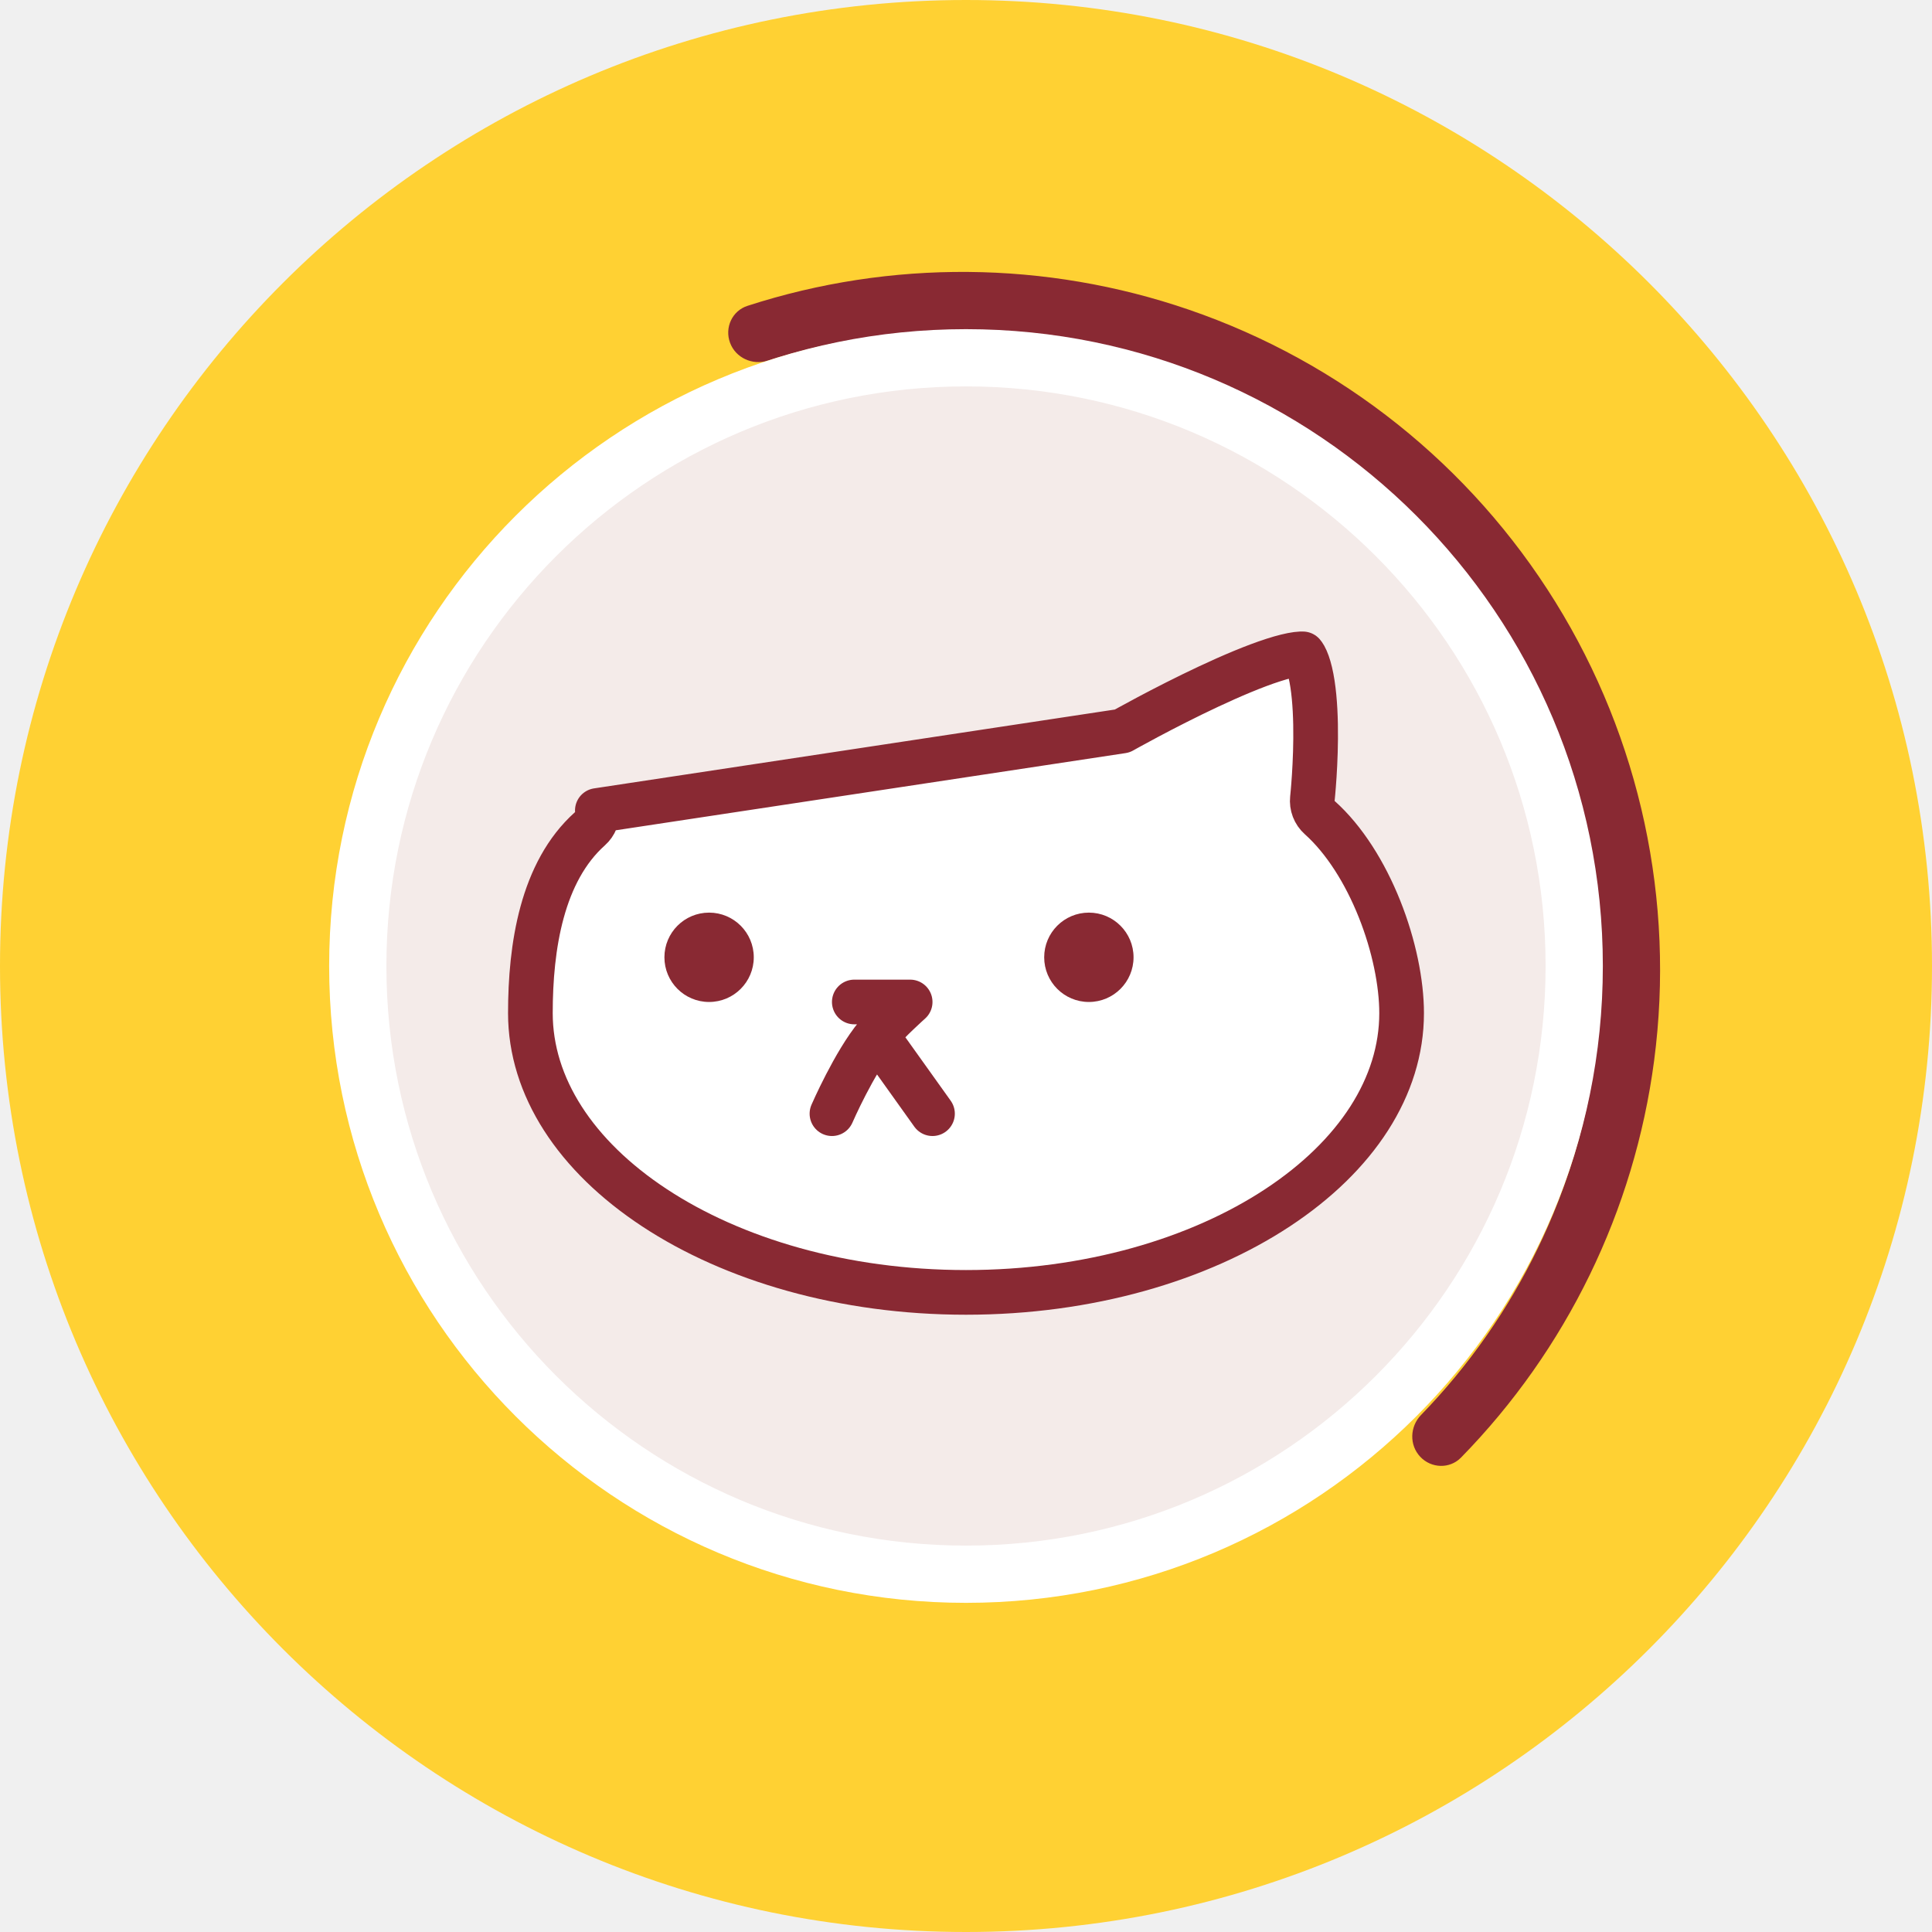
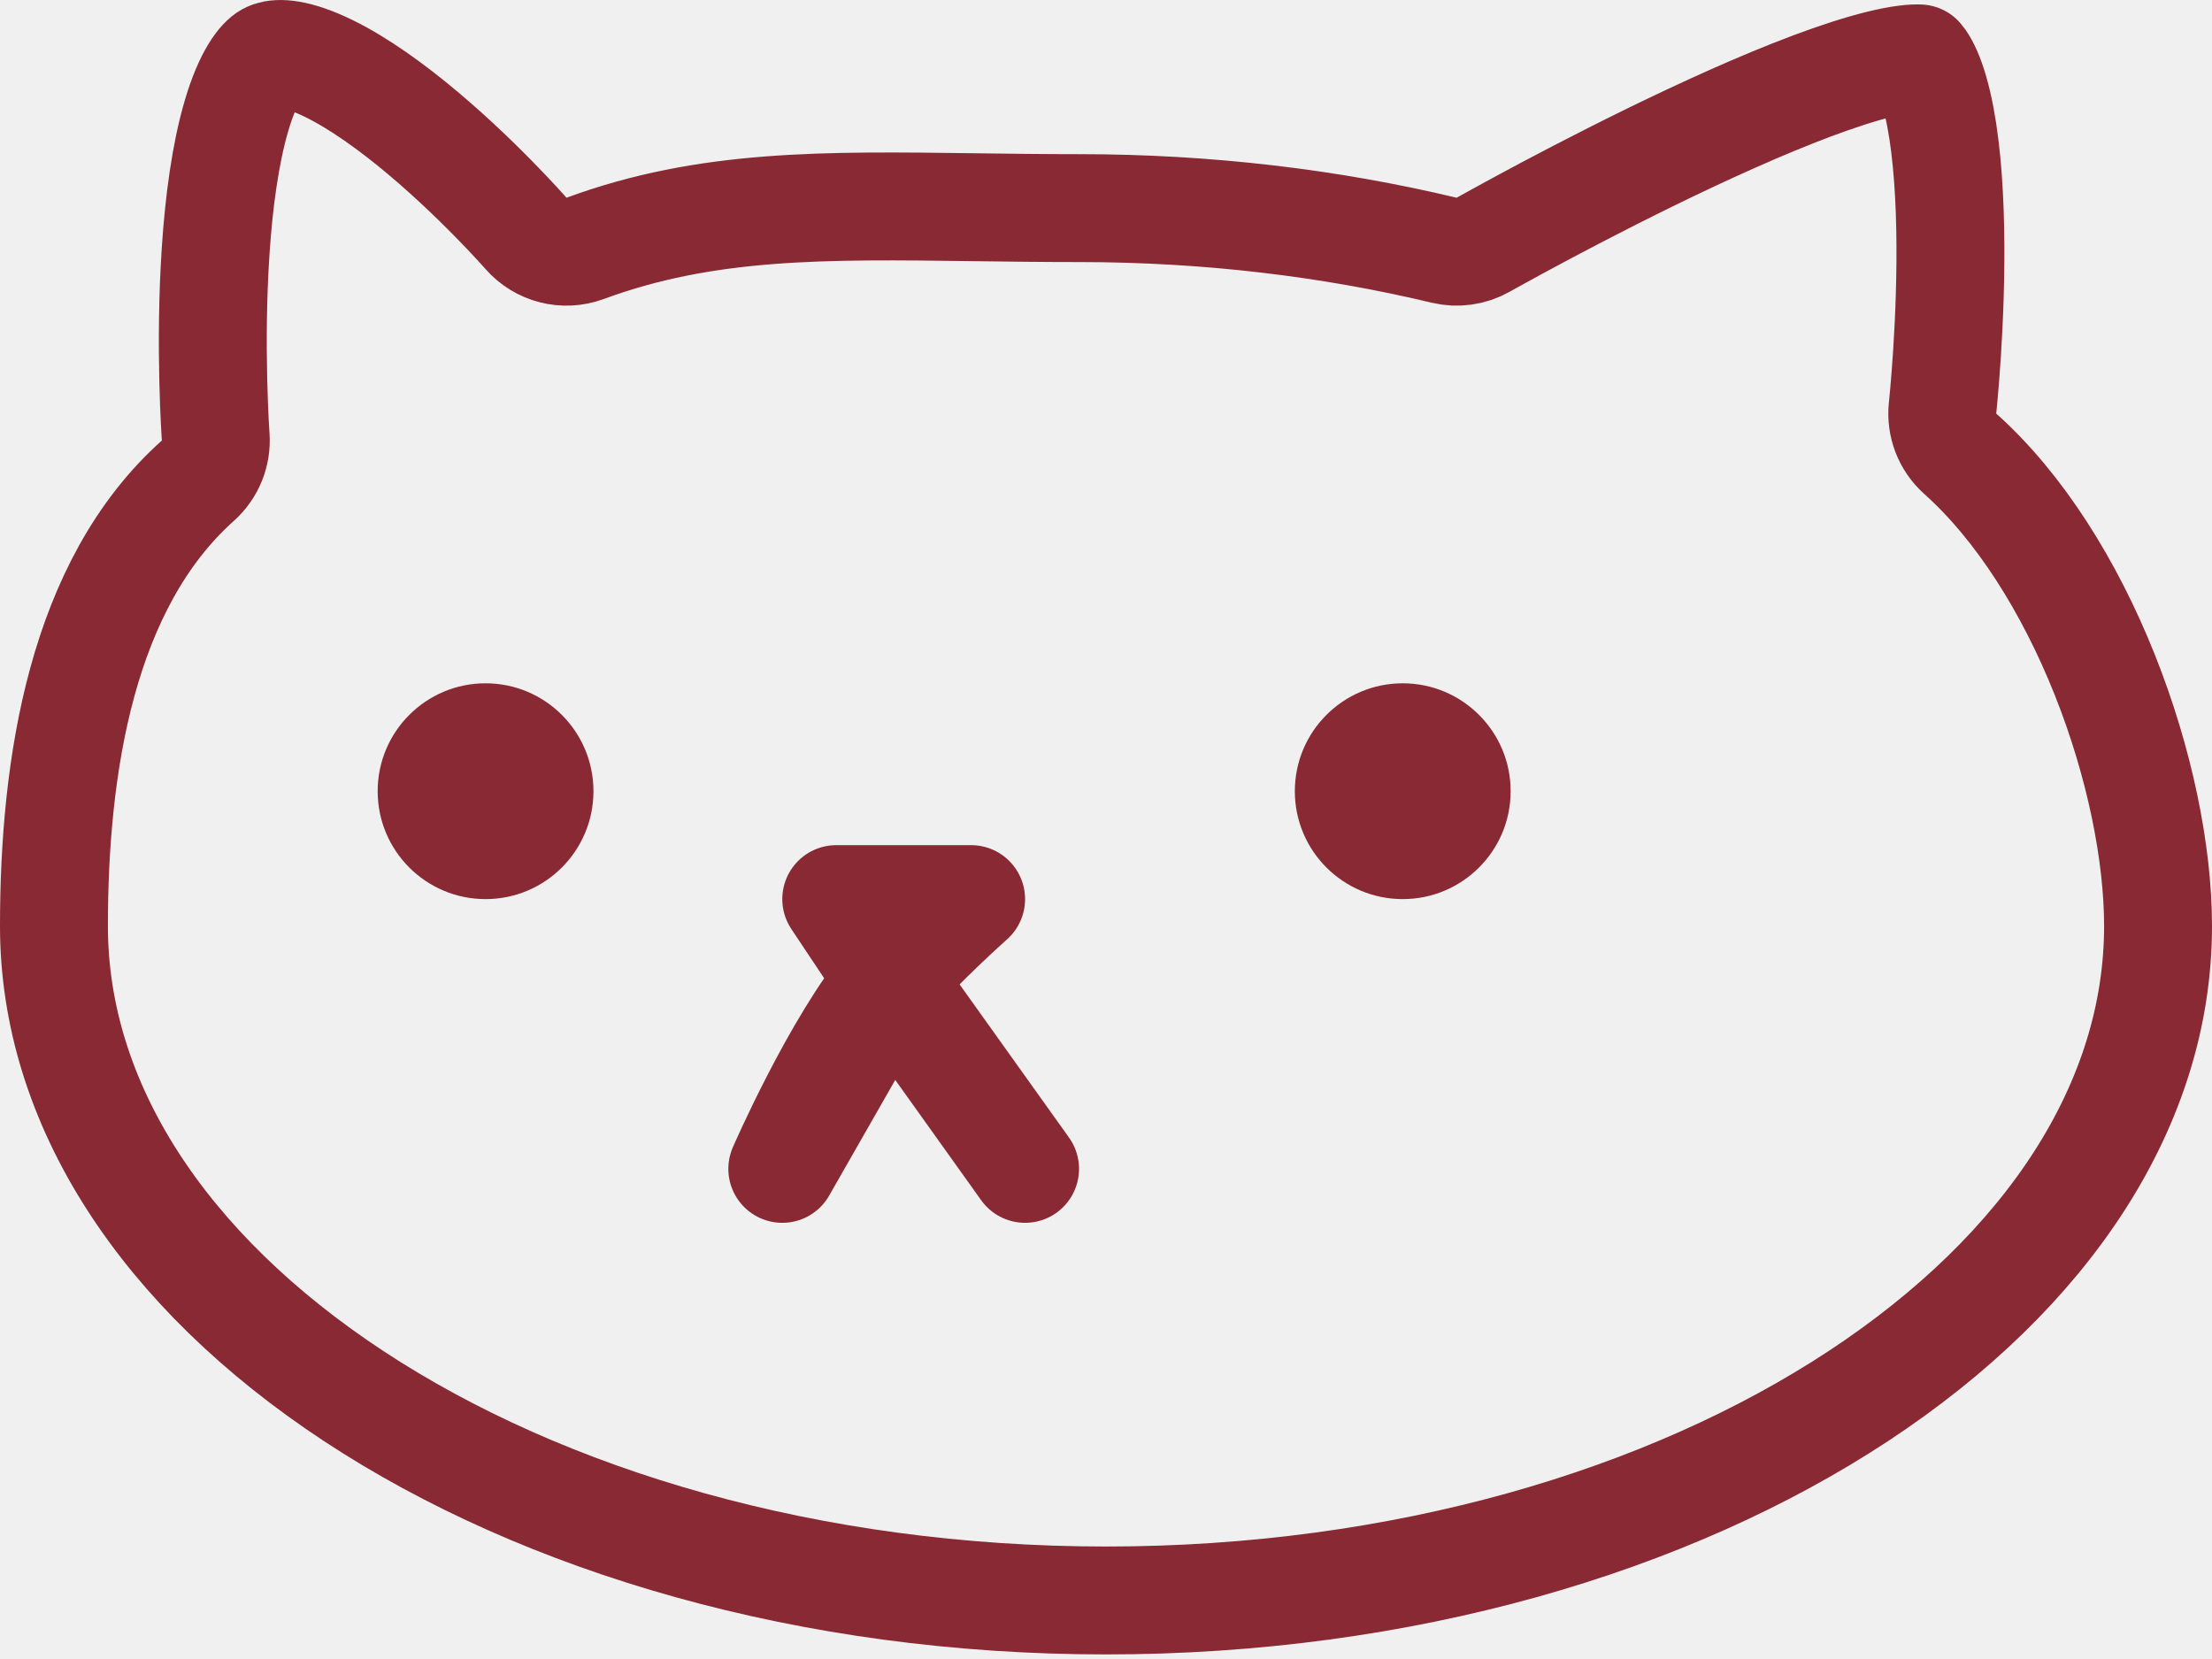
- <svg xmlns="http://www.w3.org/2000/svg" width="270" height="270" viewBox="0 0 270 270" fill="none">
-   <circle cx="135" cy="135" r="135" fill="#FFD133" />
-   <path d="M102.025 47.903C101.242 45.792 102.317 43.437 104.459 42.743C124.501 36.252 146.149 36.417 166.145 43.278C187.429 50.582 205.531 65.022 217.382 84.15C229.233 103.279 234.103 125.917 231.166 148.227C228.406 169.186 218.916 188.643 204.179 203.699C202.604 205.308 200.017 205.222 198.476 203.581C196.934 201.94 197.021 199.367 198.59 197.751C211.959 183.989 220.568 166.256 223.082 147.162C225.774 126.719 221.311 105.973 210.451 88.444C199.591 70.916 183.003 57.683 163.499 50.99C145.283 44.74 125.571 44.553 107.296 50.396C105.151 51.081 102.808 50.014 102.025 47.903Z" fill="#892933" />
-   <circle cx="135" cy="135" r="85" fill="#F4EBE9" stroke="white" stroke-width="8" />
-   <path d="M83.48 113.267C83.549 114.232 83.168 115.175 82.446 115.819C75.719 121.832 74.122 132.312 74.122 141.589C74.122 151.841 80.433 161.52 91.462 168.783C102.466 176.03 117.85 180.613 135 180.613C152.15 180.613 167.534 176.03 178.538 168.783C189.567 161.52 195.878 151.841 195.878 141.589C195.878 137.378 194.814 132.105 192.789 127.032C190.761 121.951 187.875 117.335 184.432 114.258C183.681 113.587 183.3 112.594 183.409 111.593L183.409 111.592L183.409 111.584L183.413 111.546C183.415 111.53 183.417 111.509 183.42 111.484C183.423 111.456 183.426 111.423 183.43 111.386C183.444 111.242 183.465 111.028 183.49 110.751C183.539 110.198 183.605 109.4 183.667 108.432C183.792 106.49 183.902 103.897 183.851 101.246C183.799 98.563 183.584 95.972 183.113 93.973C182.878 92.974 182.607 92.251 182.344 91.777C182.227 91.567 182.134 91.446 182.076 91.38C181.951 91.374 181.684 91.37 181.226 91.43C180.394 91.54 179.291 91.809 177.95 92.24C175.28 93.098 172.056 94.47 168.884 95.957C165.731 97.435 162.713 98.988 160.478 100.174C159.363 100.767 158.446 101.266 157.81 101.616C157.492 101.79 157.244 101.928 157.077 102.021C156.994 102.068 156.931 102.103 156.889 102.127L156.842 102.153L156.831 102.159L156.829 102.16L156.829 102.161L83.48 113.267ZM83.48 113.267L83.48 113.266C83.48 113.267 83.48 113.267 83.48 113.267Z" fill="white" stroke="#892933" stroke-width="6.244" stroke-linejoin="round" />
-   <path d="M119.39 140.028H127.195C127.195 140.028 124.166 142.723 122.512 144.711M122.512 144.711C119.369 148.489 116.268 155.638 116.268 155.638M122.512 144.711L130.317 155.638" stroke="#892933" stroke-width="6.244" stroke-linecap="round" stroke-linejoin="round" />
-   <circle cx="99.097" cy="133.784" r="6.244" fill="#892933" />
-   <circle cx="152.171" cy="133.784" r="6.244" fill="#892933" />
+ <svg xmlns="http://www.w3.org/2000/svg" width="128" height="96" viewBox="0 0 128 96" fill="none">
+   <path d="M112.409 23.593C112.3 24.594 112.681 25.587 113.432 26.258C116.875 29.335 119.761 33.951 121.789 39.032C123.814 44.105 124.878 49.378 124.878 53.589C124.878 63.841 118.567 73.52 107.538 80.783C96.534 88.029 81.15 92.613 64 92.613C46.85 92.613 31.466 88.029 20.462 80.783C9.433 73.52 3.122 63.841 3.122 53.589C3.122 44.312 4.719 33.832 11.446 27.819C12.168 27.174 12.549 26.232 12.48 25.267L12.479 25.258L12.476 25.219C12.474 25.183 12.47 25.128 12.466 25.054C12.457 24.906 12.444 24.684 12.429 24.398C12.4 23.825 12.364 22.997 12.341 21.991C12.293 19.971 12.294 17.265 12.481 14.479C12.669 11.663 13.04 8.904 13.679 6.72C14.374 4.347 15.151 3.469 15.534 3.262C15.835 3.099 16.645 2.935 18.394 3.674C20.052 4.375 21.936 5.64 23.794 7.141C25.623 8.619 27.289 10.214 28.507 11.451C29.113 12.066 29.601 12.586 29.934 12.948C30.1 13.129 30.228 13.271 30.312 13.364C30.354 13.411 30.385 13.447 30.405 13.469L30.426 13.492L30.429 13.496C31.28 14.471 32.646 14.82 33.861 14.372C40.88 11.784 47.708 11.875 56.419 11.991C58.328 12.017 60.327 12.043 62.439 12.043C69.874 12.043 76.99 12.906 83.566 14.479C84.334 14.662 85.142 14.549 85.829 14.161L85.831 14.159L85.842 14.153L85.889 14.127L86.077 14.021C86.244 13.928 86.492 13.79 86.81 13.616C87.446 13.266 88.362 12.767 89.478 12.174C91.713 10.988 94.731 9.435 97.884 7.957C101.056 6.47 104.28 5.098 106.95 4.24C108.291 3.809 109.394 3.54 110.226 3.431C110.684 3.37 110.951 3.374 111.076 3.38C111.134 3.446 111.227 3.567 111.344 3.777C111.607 4.251 111.878 4.974 112.113 5.973C112.584 7.972 112.799 10.563 112.851 13.246C112.902 15.897 112.792 18.49 112.667 20.432C112.605 21.4 112.539 22.198 112.49 22.751C112.466 23.021 112.445 23.232 112.431 23.375L112.43 23.386C112.426 23.423 112.423 23.456 112.42 23.484C112.417 23.509 112.415 23.53 112.413 23.546L112.409 23.584V23.593Z" stroke="#892933" stroke-width="6.244" stroke-linejoin="round" />
+   <path d="M51.512 56.711L59.317 67.638M48.39 52.028H56.195C56.195 52.028 53.166 54.723 51.512 56.711L48.39 52.028ZM51.512 56.711C48.369 60.489 45.268 67.638 45.268 67.638L51.512 56.711Z" stroke="#892933" stroke-width="6.244" stroke-linecap="round" stroke-linejoin="round" />
+   <path d="M28.098 52.028C31.546 52.028 34.341 49.233 34.341 45.784C34.341 42.336 31.546 39.54 28.098 39.54C24.649 39.54 21.854 42.336 21.854 45.784C21.854 49.233 24.649 52.028 28.098 52.028Z" fill="#892933" />
+   <path d="M81.171 52.028C84.619 52.028 87.415 49.233 87.415 45.784C87.415 42.336 84.619 39.54 81.171 39.54C77.722 39.54 74.927 42.336 74.927 45.784C74.927 49.233 77.722 52.028 81.171 52.028Z" fill="#892933" />
</svg>
